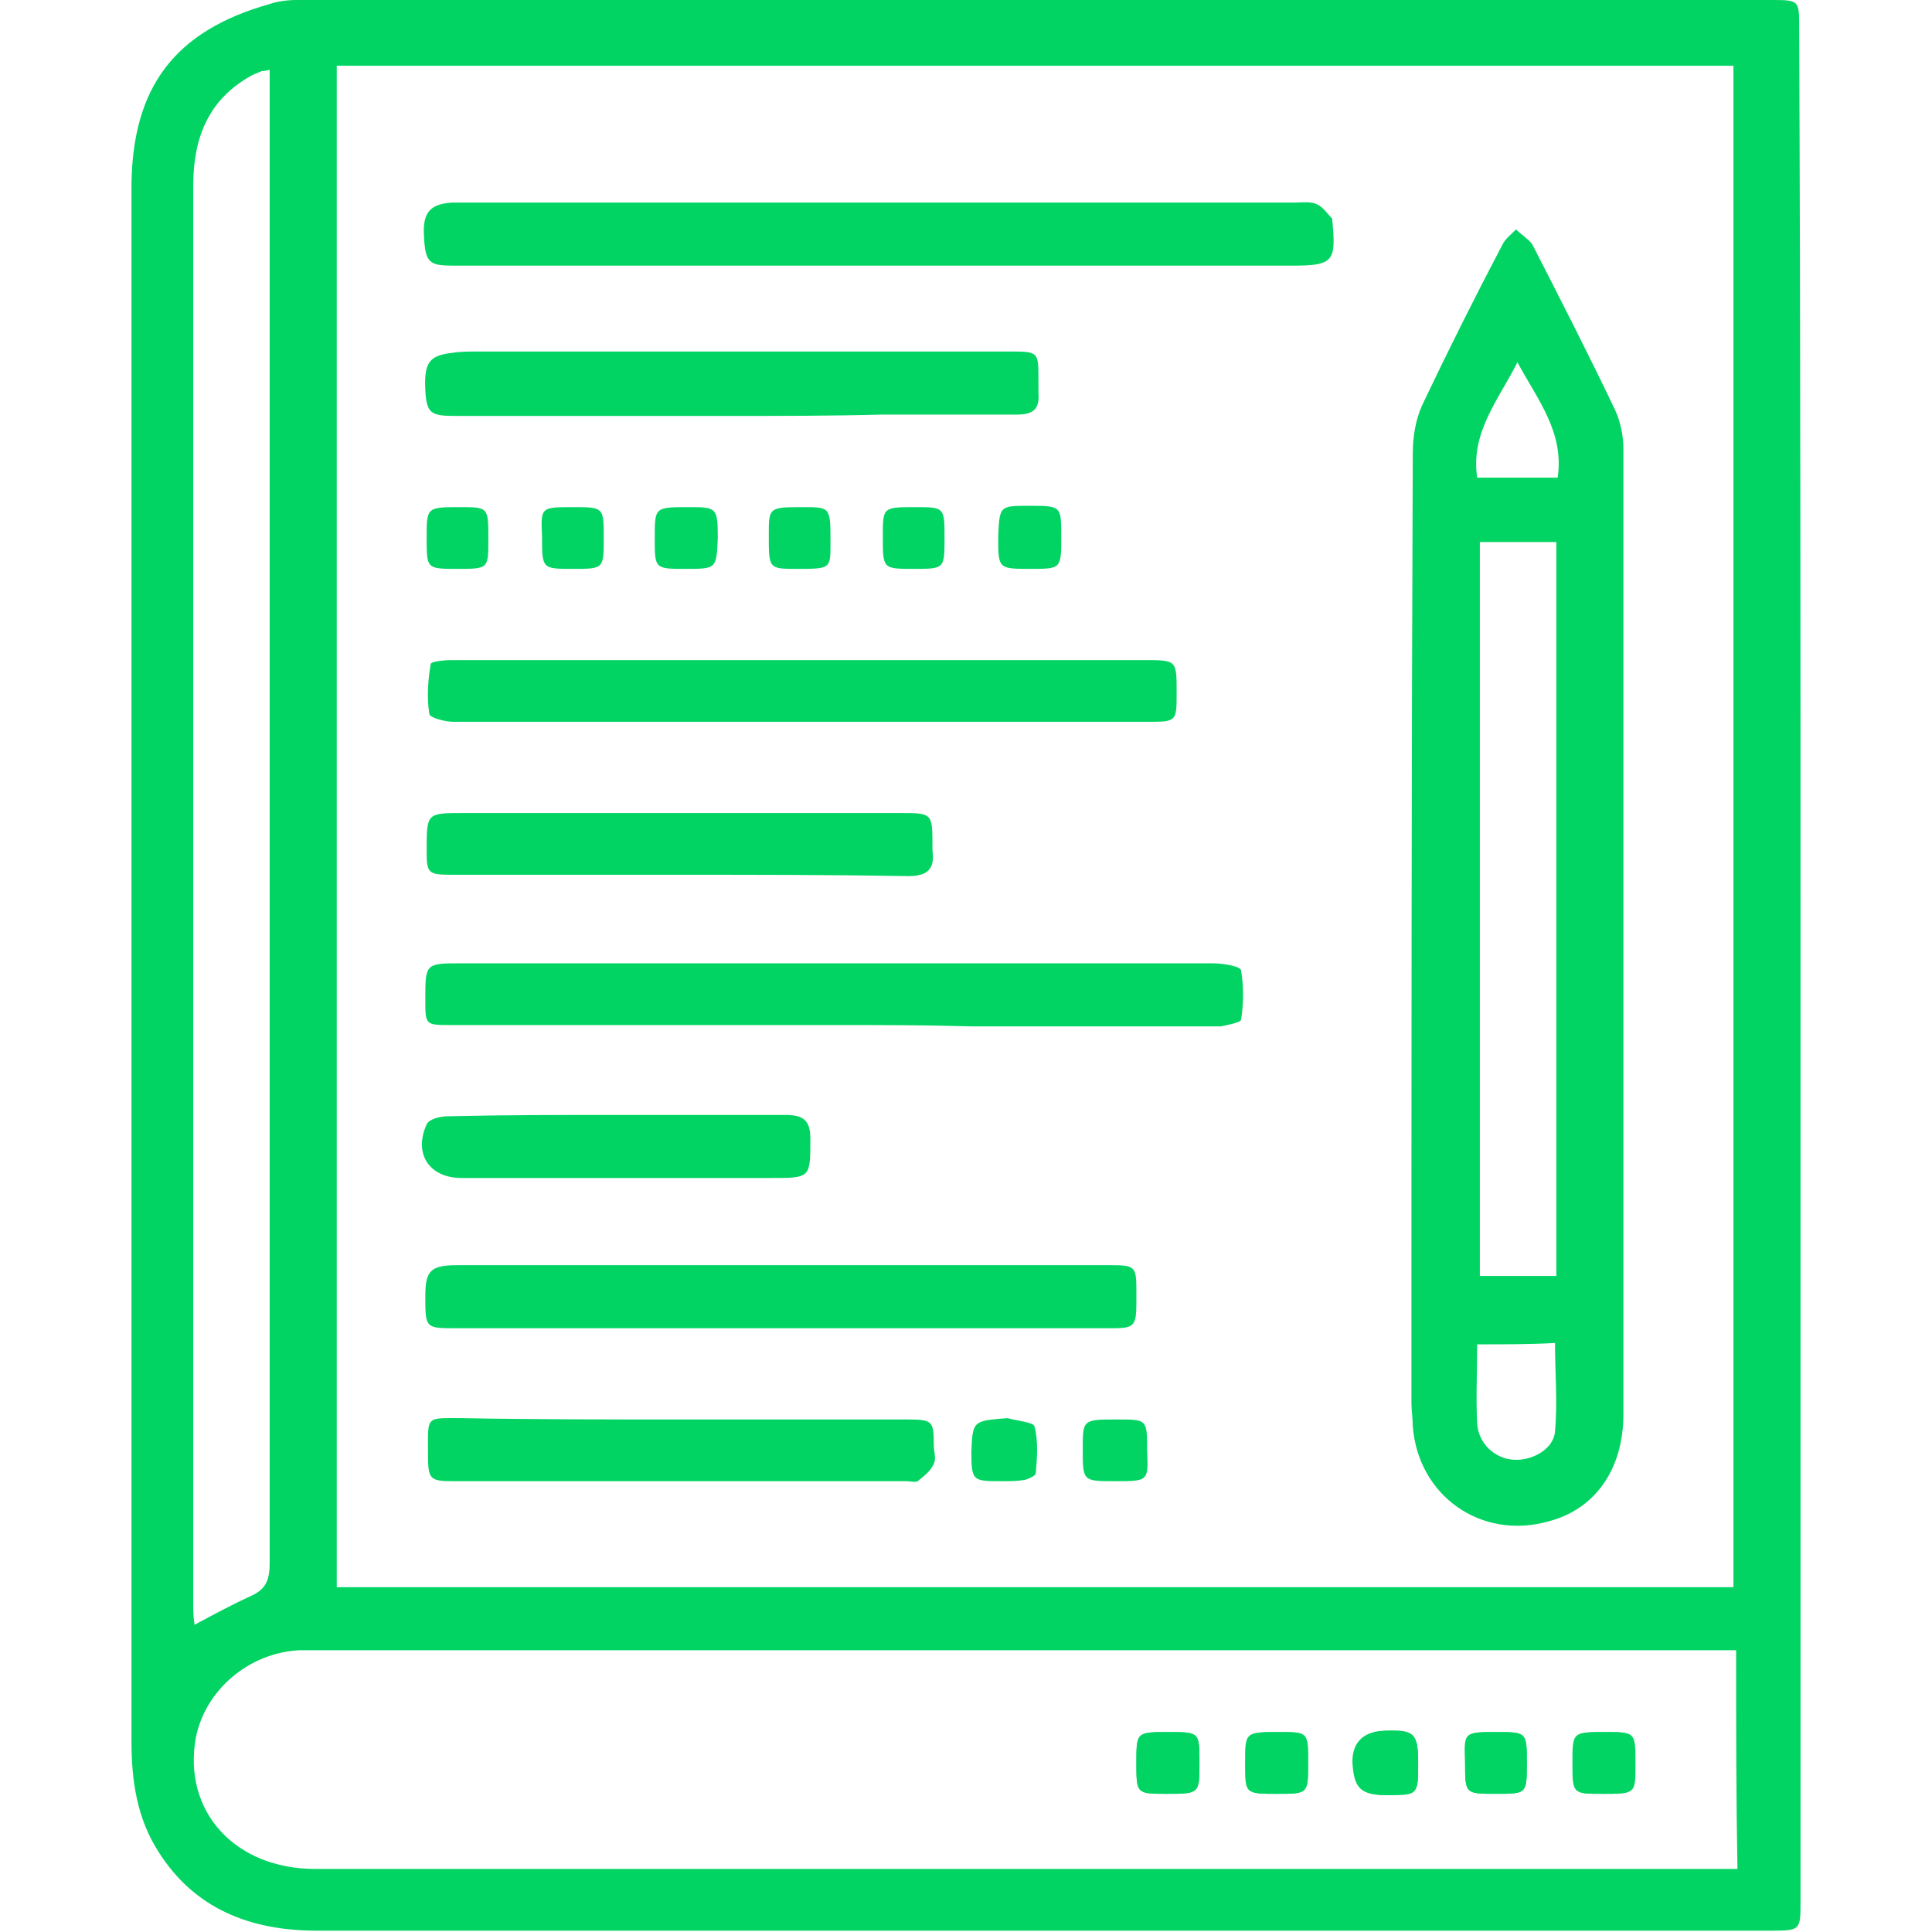
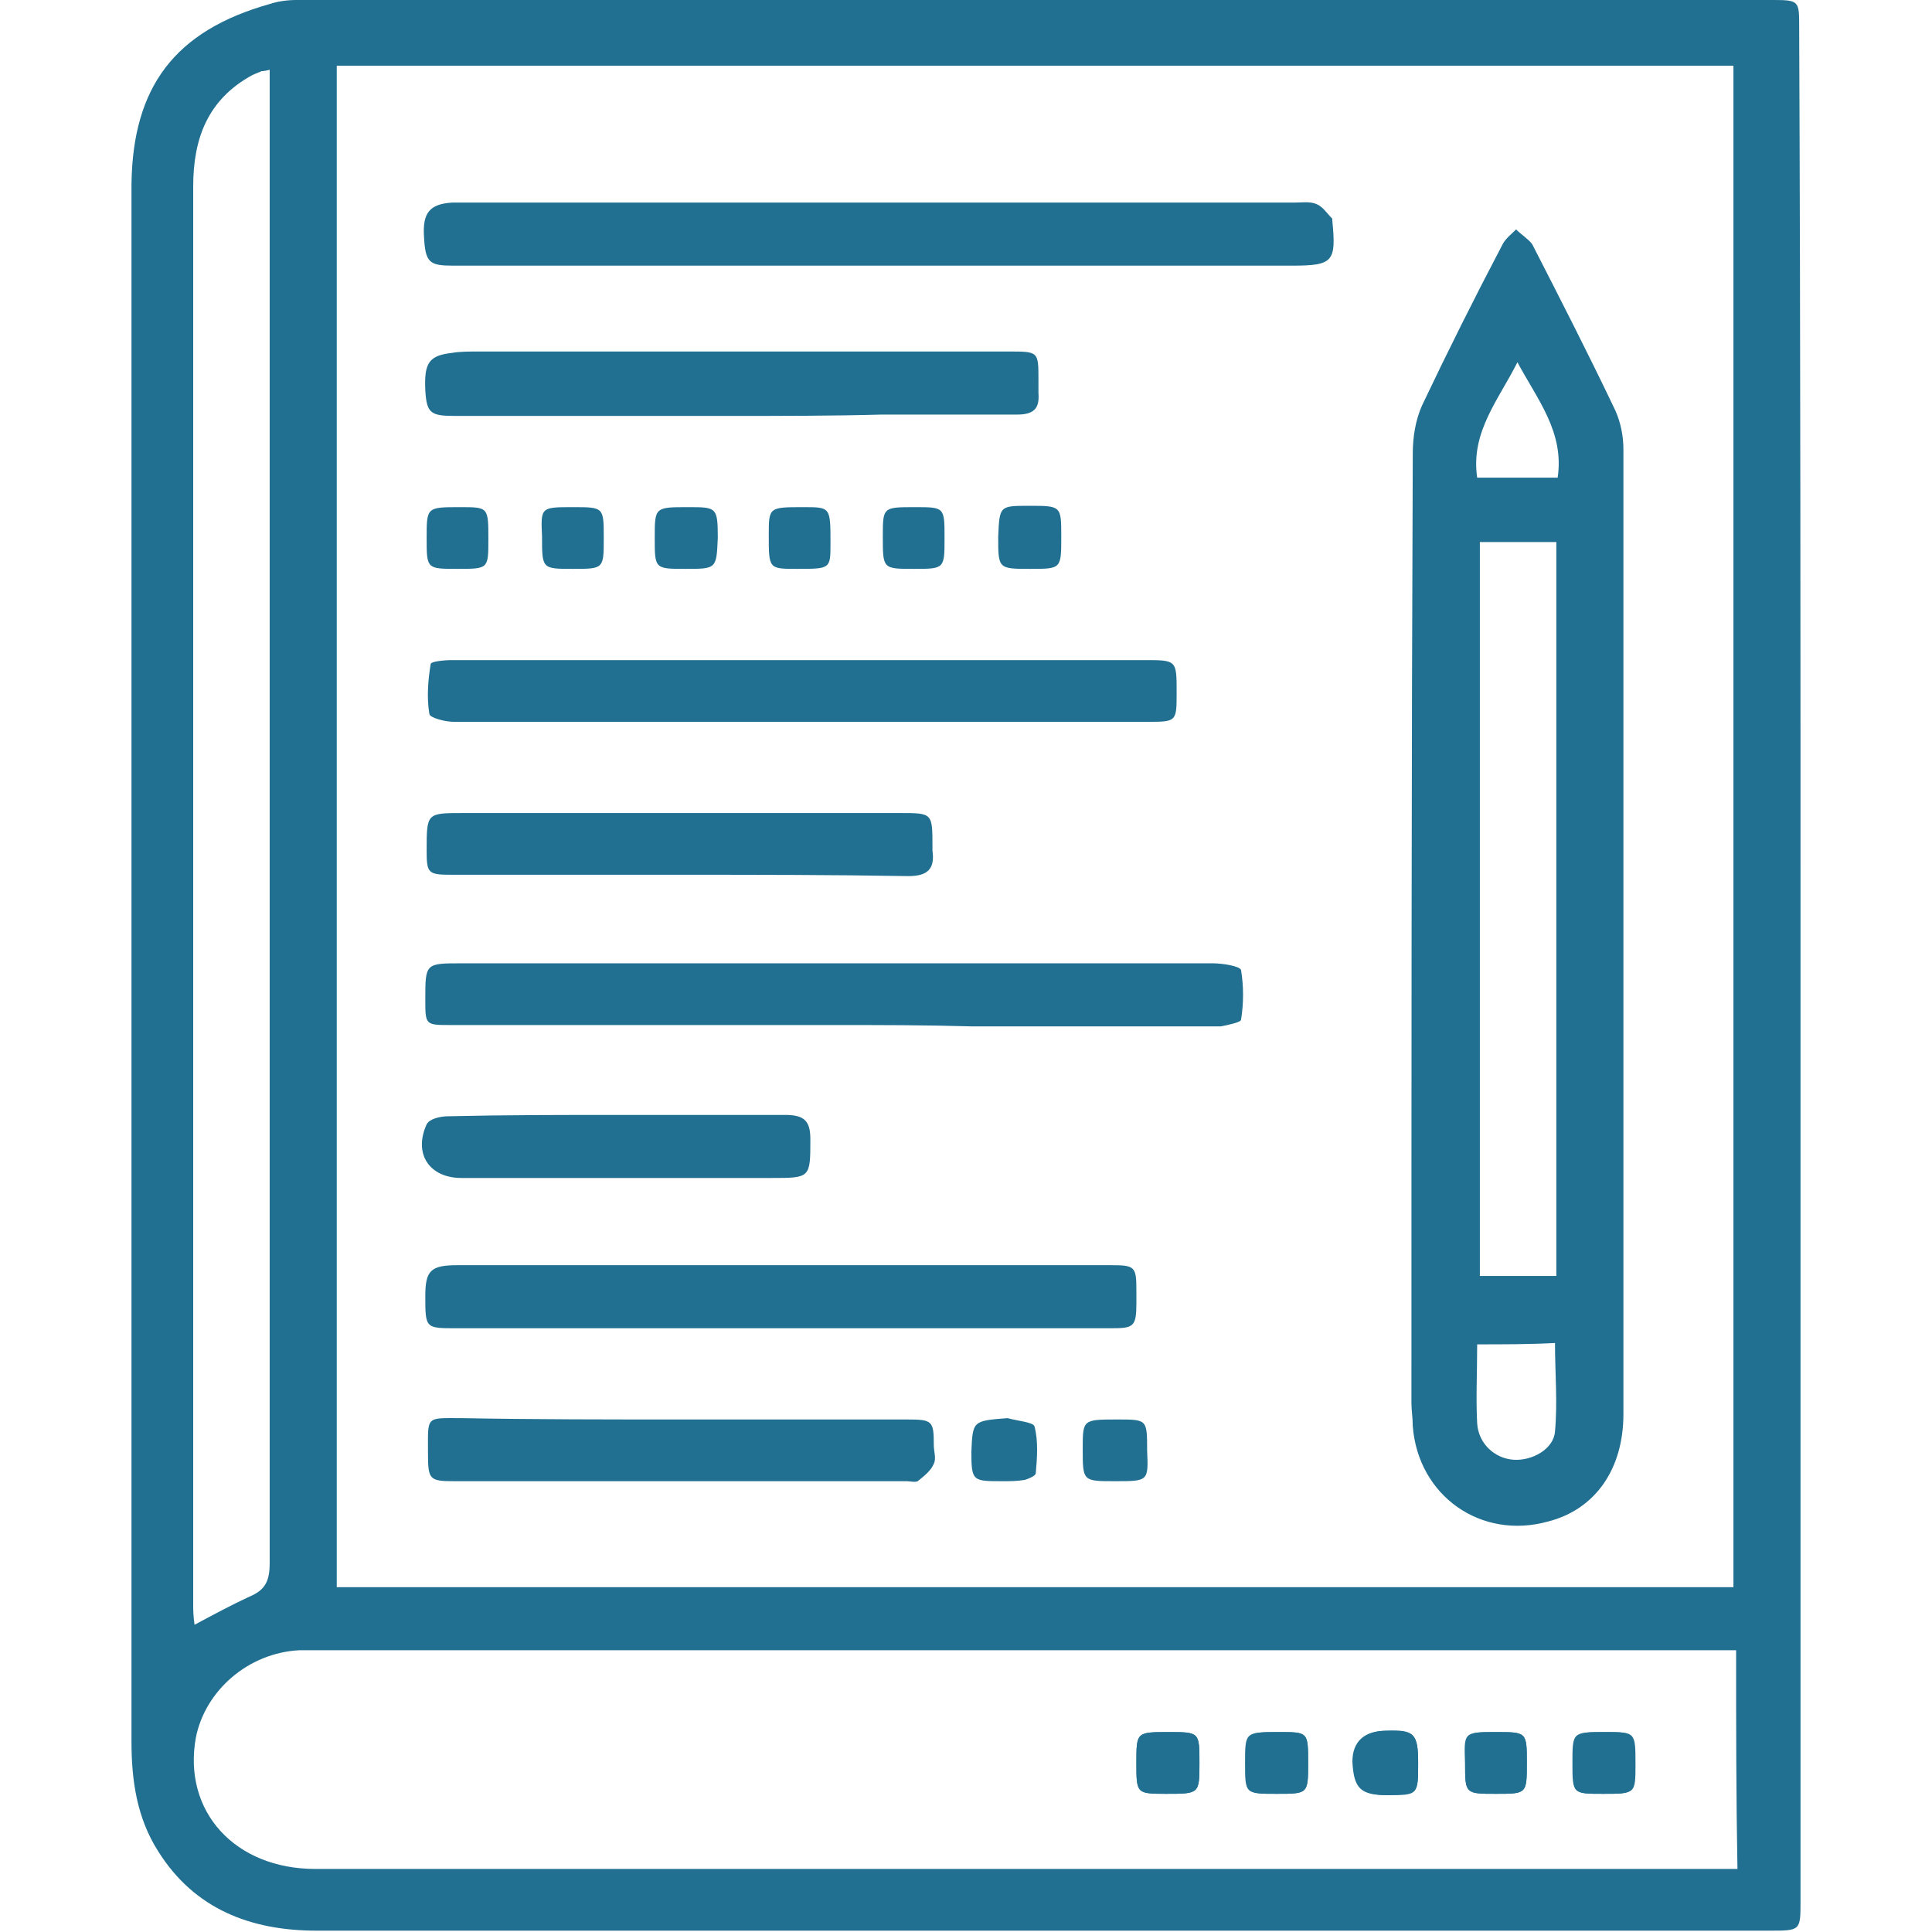
<svg xmlns="http://www.w3.org/2000/svg" version="1.1" id="Layer_1" x="0px" y="0px" viewBox="0 0 144 144" style="enable-background:new 0 0 144 144;" xml:space="preserve">
  <style type="text/css">
- 	.st0{fill:#02D463;}
+ 	.st0{fill:#217091;}
</style>
  <g>
    <path class="st0" d="M134.2,71.9c0,23.3,0,46.5,0,69.8c0,2.2,0,2.2-2.3,2.2c-36.1,0-72.2,0-108.3,0c-4.9,0-9.1-1.6-11.8-5.9   c-1.6-2.5-2-5.3-2-8.2c0-30.3,0-60.5,0-90.8c0-8.4,0-16.9,0-25.3C9.9,6.5,13,2.3,20.1,0.3c0.6-0.2,1.3-0.3,2-0.3   c36.7,0,73.4,0,110.1,0c1.9,0,1.9,0.1,1.9,2C134.2,25.3,134.2,48.6,134.2,71.9z M129.2,118.3c0-37.9,0-75.6,0-113.4   c-34.8,0-69.4,0-104.1,0c0,37.8,0,75.6,0,113.4C59.8,118.3,94.4,118.3,129.2,118.3z M129.4,123c-0.7,0-1.3,0-1.8,0   c-34.5,0-69.1,0-103.6,0c-0.6,0-1.2,0-1.7,0c-3.8,0.2-7,3-7.7,6.5c-1,5.5,2.9,9.8,8.9,9.8c34.8,0,69.6,0,104.4,0c0.5,0,1,0,1.6,0   C129.4,133.9,129.4,128.6,129.4,123z M20.1,5.2c-0.4,0.1-0.5,0.1-0.6,0.1c-0.2,0.1-0.5,0.2-0.7,0.3c-3.3,1.8-4.4,4.7-4.4,8.3   c0,35.2,0,70.4,0,105.6c0,0.5,0,0.9,0.1,1.6c1.5-0.8,2.8-1.5,4.1-2.1c1.2-0.5,1.5-1.2,1.5-2.5c0-36.6,0-73.1,0-109.7   C20.1,6.4,20.1,5.8,20.1,5.2z" />
    <path class="st0" d="M87.1,129.1c-2.4,0-2.4,0-2.4,2.3c0,2.3,0,2.3,2.2,2.3c2.5,0,2.5,0,2.5-2.3C89.4,129.1,89.4,129.1,87.1,129.1z    M105.7,131.4c0-2.2-0.3-2.4-2.3-2.4c-1.6,0-2.5,0.8-2.5,2.3c0,2,0.6,2.5,2.6,2.5C105.7,133.7,105.7,133.7,105.7,131.4z    M97.5,131.4c0-2.3,0-2.3-2.2-2.3c-2.5,0-2.5,0-2.5,2.3c0,2.3,0,2.3,2.3,2.3C97.5,133.7,97.5,133.7,97.5,131.4z M111.5,129.1   c-2.3,0-2.3,0-2.3,2.3c0,2.3,0,2.3,2.3,2.3c2.3,0,2.3,0,2.3-2.3C113.8,129.1,113.8,129.1,111.5,129.1z M119.5,133.7   c2.4,0,2.4,0,2.4-2.2c0-2.4,0-2.4-2.2-2.4c-2.4,0-2.4,0-2.4,2.3C117.2,133.7,117.2,133.7,119.5,133.7z" />
    <path class="st0" d="M121,69.4c0,12,0,24,0,36c0,4.1-2.1,7.1-5.6,8c-5,1.4-9.7-1.9-10.1-7.1c0-0.6-0.1-1.2-0.1-1.7   c0-23.6,0-47.2,0.1-70.8c0-1.2,0.2-2.5,0.7-3.6c1.9-4,3.9-8,6-12c0.2-0.4,0.7-0.8,1-1.1c0.4,0.4,0.9,0.7,1.2,1.1   c2.1,4.1,4.2,8.2,6.2,12.4c0.4,0.9,0.6,1.9,0.6,2.9C121,45.4,121,57.4,121,69.4z M110.3,40.4c0,18.3,0,36.5,0,54.7c2,0,3.8,0,5.7,0   c0-18.3,0-36.5,0-54.7C114.1,40.4,112.3,40.4,110.3,40.4z M110.1,100.2c0,2.1-0.1,4,0,5.9c0.1,1.5,1.3,2.6,2.7,2.7   c1.4,0.1,3-0.8,3.1-2.1c0.2-2.2,0-4.4,0-6.6C114,100.2,112.1,100.2,110.1,100.2z M113.1,27c-1.4,2.8-3.5,5.2-3,8.6c2,0,4,0,6,0   C116.6,32.2,114.6,29.8,113.1,27z" />
    <path class="st0" d="M65.5,19.8c-10.6,0-21.1,0-31.7,0c-1.8,0-2.1-0.2-2.2-2.2c-0.1-1.7,0.4-2.4,2.1-2.5c0.5,0,1,0,1.4,0   c20.5,0,41,0,61.4,0c0.5,0,1.1-0.1,1.6,0.1c0.5,0.2,0.8,0.7,1.2,1.1c0,0,0,0.1,0,0.1c0.3,3.1,0.1,3.4-3,3.4   C86.1,19.8,75.8,19.8,65.5,19.8z" />
    <path class="st0" d="M62.1,76.4c-9.5,0-19,0-28.5,0c-1.9,0-1.9,0-1.9-1.9c0-2.7,0-2.7,2.7-2.7c18.7,0,37.4,0,56,0   c0.7,0,2,0.2,2.1,0.5c0.2,1.2,0.2,2.5,0,3.7c0,0.2-1,0.4-1.5,0.5c-6.2,0-12.4,0-18.6,0C69,76.4,65.6,76.4,62.1,76.4z" />
    <path class="st0" d="M59.7,53.8c-8.6,0-17.2,0-25.9,0c-0.6,0-1.8-0.3-1.8-0.6c-0.2-1.2-0.1-2.5,0.1-3.7c0-0.2,1-0.3,1.6-0.3   c6.9,0,13.8,0,20.7,0c10.3,0,20.6,0,30.9,0c2.4,0,2.4,0,2.4,2.4c0,2.2,0,2.2-2.2,2.2c-0.3,0-0.7,0-1,0C76.2,53.8,68,53.8,59.7,53.8   z" />
    <path class="st0" d="M58.1,99c-8,0-16.1,0-24.1,0c-2.3,0-2.3,0-2.3-2.4c0-1.9,0.4-2.3,2.4-2.3c8,0,16.1,0,24.1,0   c8.2,0,16.4,0,24.6,0c1.8,0,1.9,0.1,1.9,1.9c0,0.3,0,0.6,0,0.9c0,1.8-0.2,1.9-1.9,1.9C74.6,99,66.4,99,58.1,99z" />
    <path class="st0" d="M54.7,31c-6.9,0-13.9,0-20.8,0c-1.8,0-2.1-0.2-2.2-1.9c-0.1-2.1,0.3-2.6,2-2.8c0.6-0.1,1.3-0.1,1.9-0.1   c13.2,0,26.4,0,39.6,0c2.2,0,2.2,0,2.2,2.1c0,0.3,0,0.7,0,1c0.1,1.2-0.4,1.6-1.6,1.6c-3.4,0-6.7,0-10.1,0C62,31,58.3,31,54.7,31z" />
    <path class="st0" d="M50.7,105.8c5.6,0,11.3,0,16.9,0c1.9,0,2,0.1,2,1.9c0,0.5,0.2,1,0,1.4c-0.2,0.5-0.7,0.9-1.2,1.3   c-0.2,0.1-0.6,0-0.8,0c-11.2,0-22.4,0-33.7,0c-1.9,0-2-0.1-2-2.1c0-2.8-0.2-2.6,2.5-2.6C39.8,105.8,45.2,105.8,50.7,105.8z" />
    <path class="st0" d="M50.6,65.2c-5.6,0-11.3,0-16.9,0c-1.8,0-1.9-0.1-1.9-1.8c0-2.8,0-2.8,2.7-2.8c10.9,0,21.8,0,32.6,0   c2.4,0,2.4,0,2.4,2.5c0,0.1,0,0.2,0,0.3c0.2,1.4-0.4,1.9-1.8,1.9C62,65.2,56.3,65.2,50.6,65.2z" />
    <path class="st0" d="M46.1,83.1c4.1,0,8.3,0,12.4,0c1.4,0,1.9,0.4,1.9,1.8c0,2.9,0,2.9-2.9,2.9c-7.7,0-15.4,0-23.1,0   c-2.4,0-3.6-1.8-2.6-4c0.2-0.4,1-0.6,1.6-0.6C37.7,83.1,41.9,83.1,46.1,83.1z" />
    <path class="st0" d="M83.1,110.4c-2.4,0-2.4,0-2.4-2.4c0-2.2,0-2.2,2.6-2.2c2.2,0,2.2,0,2.2,2.3C85.6,110.4,85.6,110.4,83.1,110.4z   " />
    <path class="st0" d="M34.1,42.4c-2.3,0-2.3,0-2.3-2.3c0-2.3,0-2.3,2.5-2.3c2.1,0,2.1,0,2.1,2.4C36.4,42.4,36.4,42.4,34.1,42.4z" />
    <path class="st0" d="M75.1,105.7c0.7,0.2,1.9,0.3,2,0.6c0.3,1.1,0.2,2.4,0.1,3.5c0,0.2-0.5,0.4-0.8,0.5c-0.6,0.1-1.1,0.1-1.7,0.1   c-2.2,0-2.3,0-2.3-2.2C72.5,105.9,72.5,105.9,75.1,105.7z" />
    <path class="st0" d="M70.4,40.1c0,2.3,0,2.3-2.3,2.3c-2.3,0-2.3,0-2.3-2.4c0-2.2,0-2.2,2.4-2.2C70.4,37.8,70.4,37.8,70.4,40.1z" />
    <path class="st0" d="M76.7,37.7c2.4,0,2.4,0,2.4,2.3c0,2.4,0,2.4-2.3,2.4c-2.4,0-2.4,0-2.4-2.4C74.5,37.7,74.5,37.7,76.7,37.7z" />
    <path class="st0" d="M42.7,37.8c2.3,0,2.3,0,2.3,2.3c0,2.3,0,2.3-2.3,2.3c-2.3,0-2.3,0-2.3-2.4C40.3,37.8,40.3,37.8,42.7,37.8z" />
    <path class="st0" d="M51.1,42.4c-2.3,0-2.3,0-2.3-2.3c0-2.3,0-2.3,2.5-2.3c2.1,0,2.2,0,2.2,2.3C53.4,42.4,53.4,42.4,51.1,42.4z" />
    <path class="st0" d="M59.4,42.4c-2.1,0-2.1,0-2.1-2.5c0-2.1,0-2.1,2.6-2.1c2,0,2,0,2,2.7C61.9,42.4,61.9,42.4,59.4,42.4z" />
    <path class="st0" d="M87.1,129.1c2.3,0,2.3,0,2.3,2.3c0,2.3,0,2.3-2.5,2.3c-2.2,0-2.2-0.1-2.2-2.3   C84.7,129.1,84.7,129.1,87.1,129.1z" />
    <path class="st0" d="M105.7,131.4c0,2.4,0,2.4-2.3,2.4c-2,0-2.5-0.5-2.6-2.5c0-1.5,0.9-2.3,2.5-2.3   C105.4,128.9,105.7,129.2,105.7,131.4z" />
    <path class="st0" d="M97.5,131.4c0,2.3,0,2.3-2.3,2.3c-2.3,0-2.3,0-2.3-2.3c0-2.3,0-2.3,2.5-2.3C97.5,129.1,97.5,129.1,97.5,131.4z   " />
    <path class="st0" d="M111.5,129.1c2.3,0,2.3,0,2.3,2.3c0,2.3,0,2.3-2.3,2.3c-2.3,0-2.3,0-2.3-2.3   C109.1,129.1,109.1,129.1,111.5,129.1z" />
    <path class="st0" d="M119.5,133.7c-2.3,0-2.3,0-2.3-2.3c0-2.3,0-2.3,2.4-2.3c2.2,0,2.2,0,2.2,2.4   C121.8,133.7,121.8,133.7,119.5,133.7z" />
  </g>
</svg>
